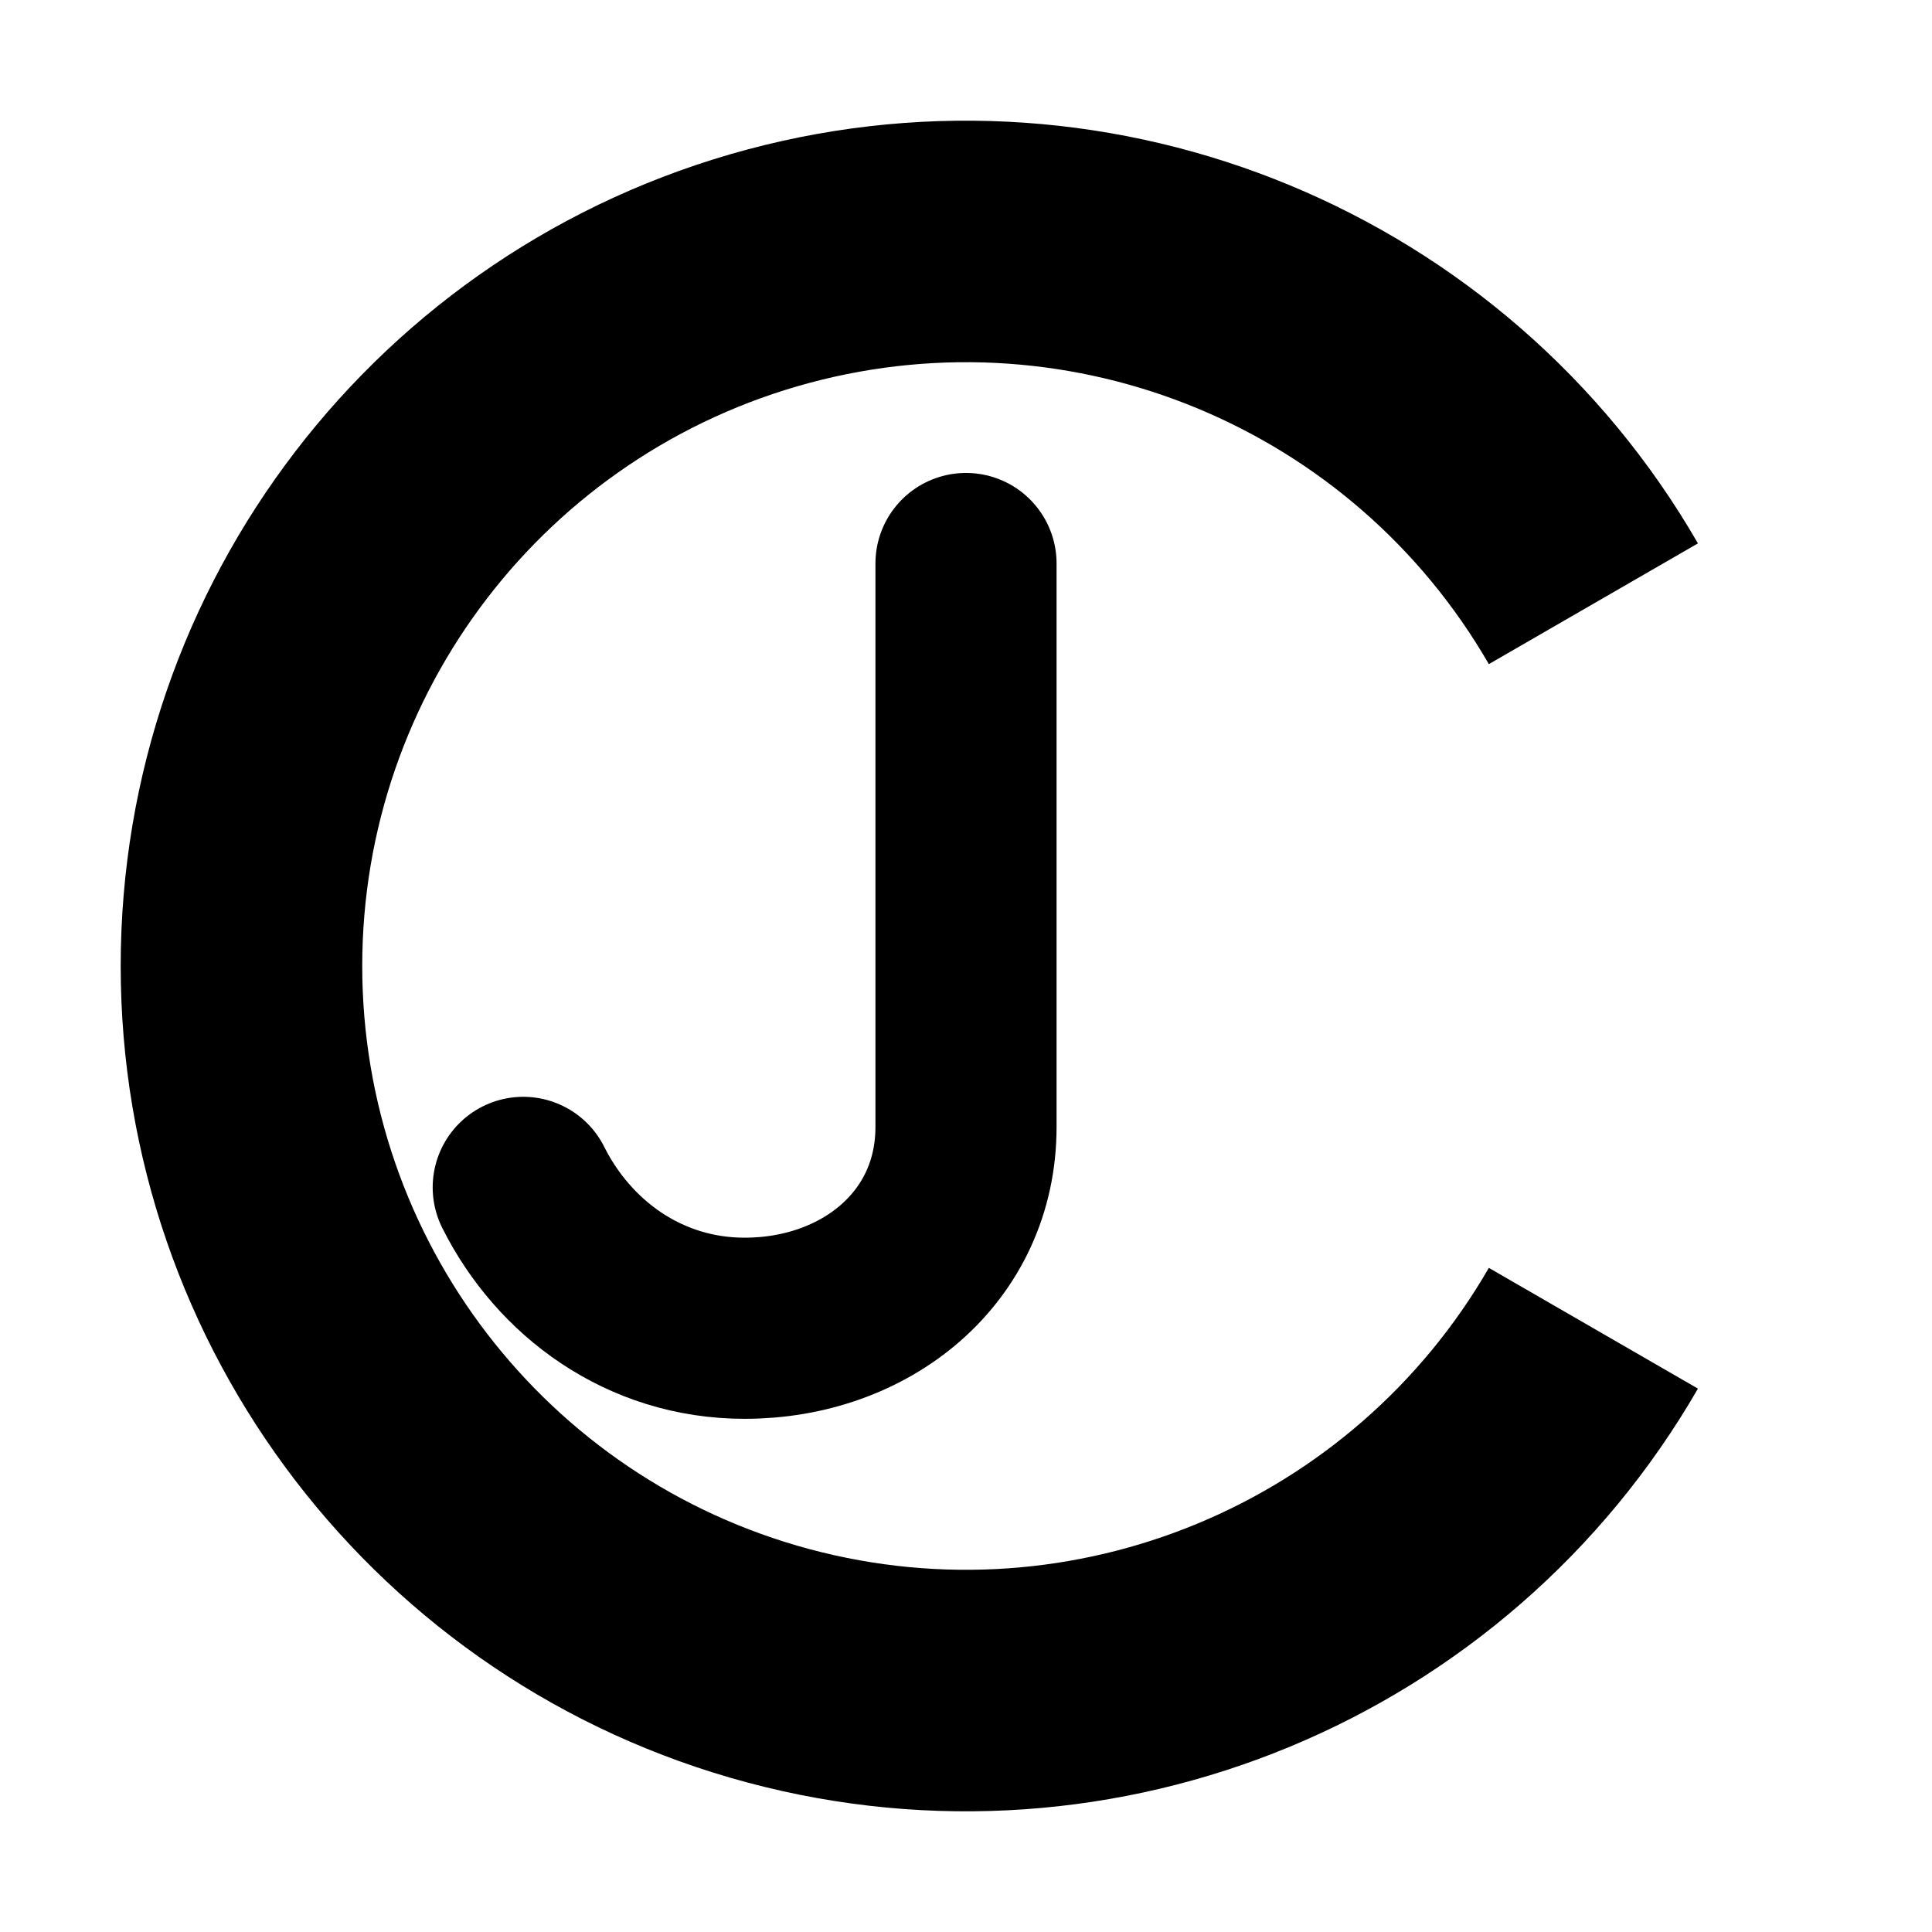
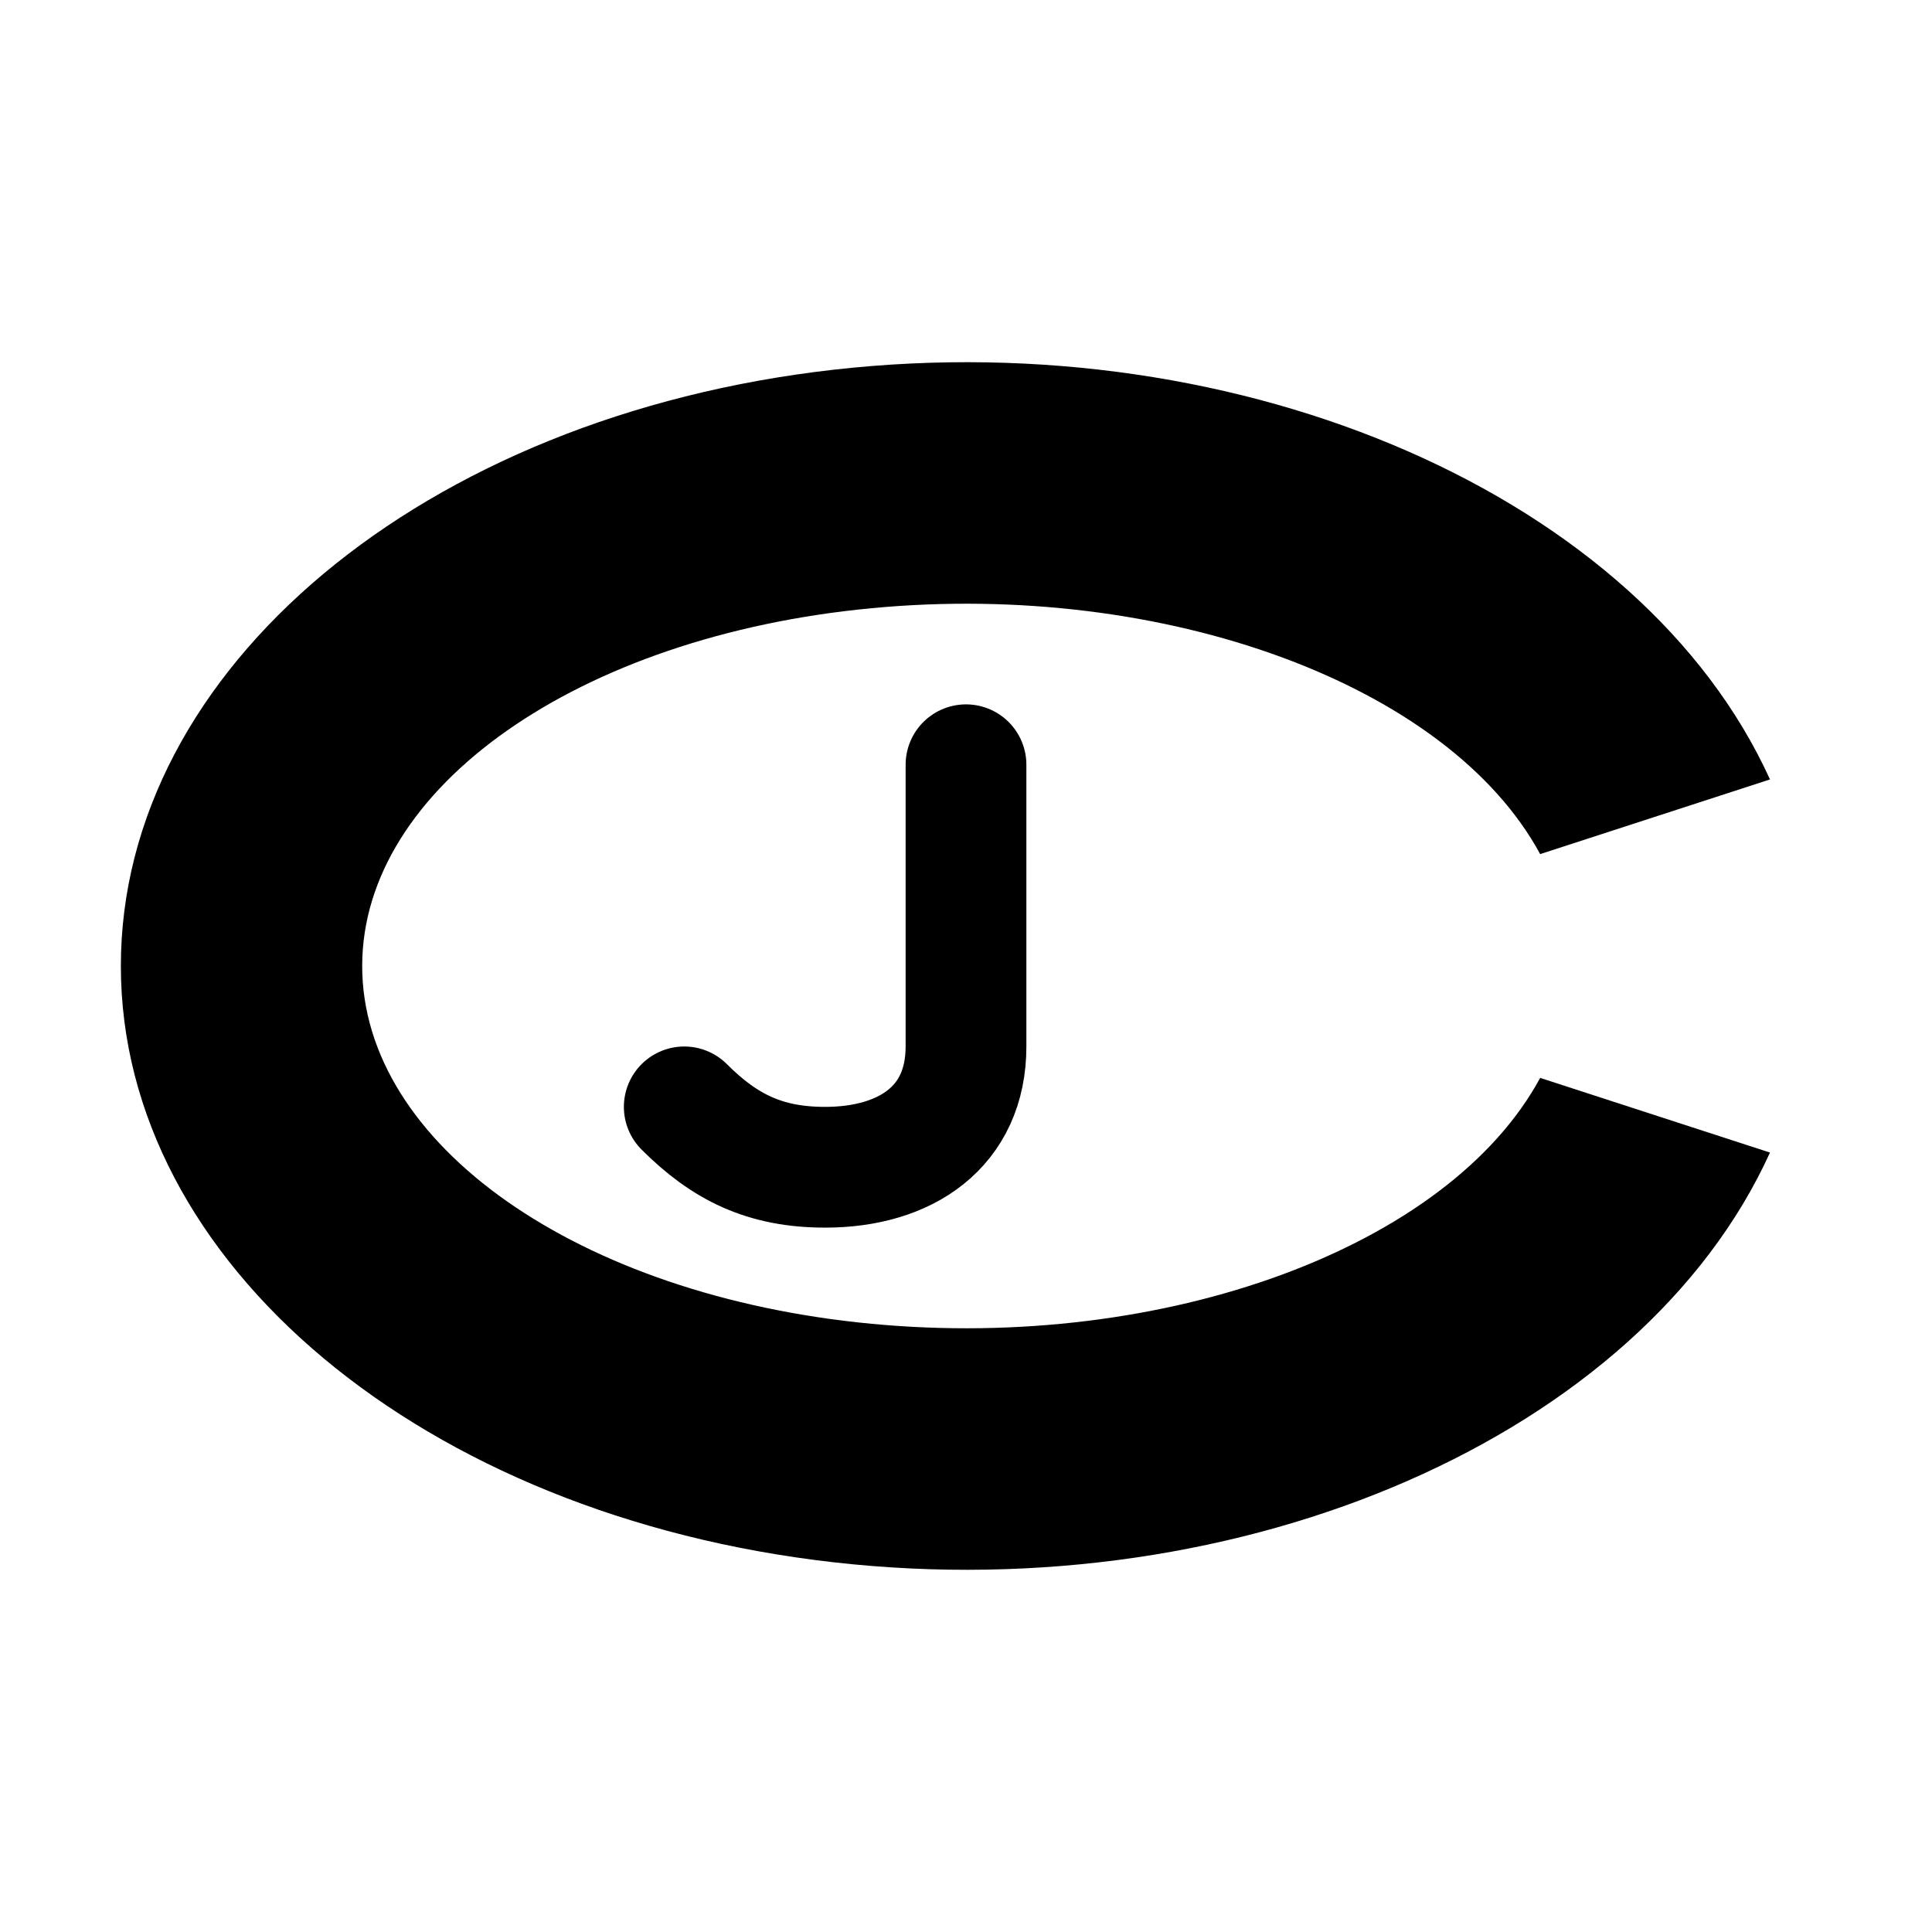
<svg xmlns="http://www.w3.org/2000/svg" viewBox="0 0 96 96" role="img" aria-label="此见品牌图形">
-   <path fill="currentColor" fill-rule="evenodd" d="M84.37 69 A42 42 0 1 1 84.37 27 L73.98 33 A30 30 0 1 0 73.98 63 Z" />
-   <path d="M48 28 V56 C48 62 43 66 37 66 C32 66 28 63 26 59" fill="none" stroke="currentColor" stroke-width="9" stroke-linecap="round" stroke-linejoin="round" />
+   <path fill="currentColor" fill-rule="evenodd" d="M87.95 57.27 A42 30 0 1 1 87.95 38.73 L76.53 42.44 A30 18 0 1 0 76.53 53.56 Z" />
+   <path d="M48 38 V52 C48 56 45 58 41 58 C38 58 36 57 34 55" fill="none" stroke="currentColor" stroke-width="6" stroke-linecap="round" stroke-linejoin="round" />
</svg>
